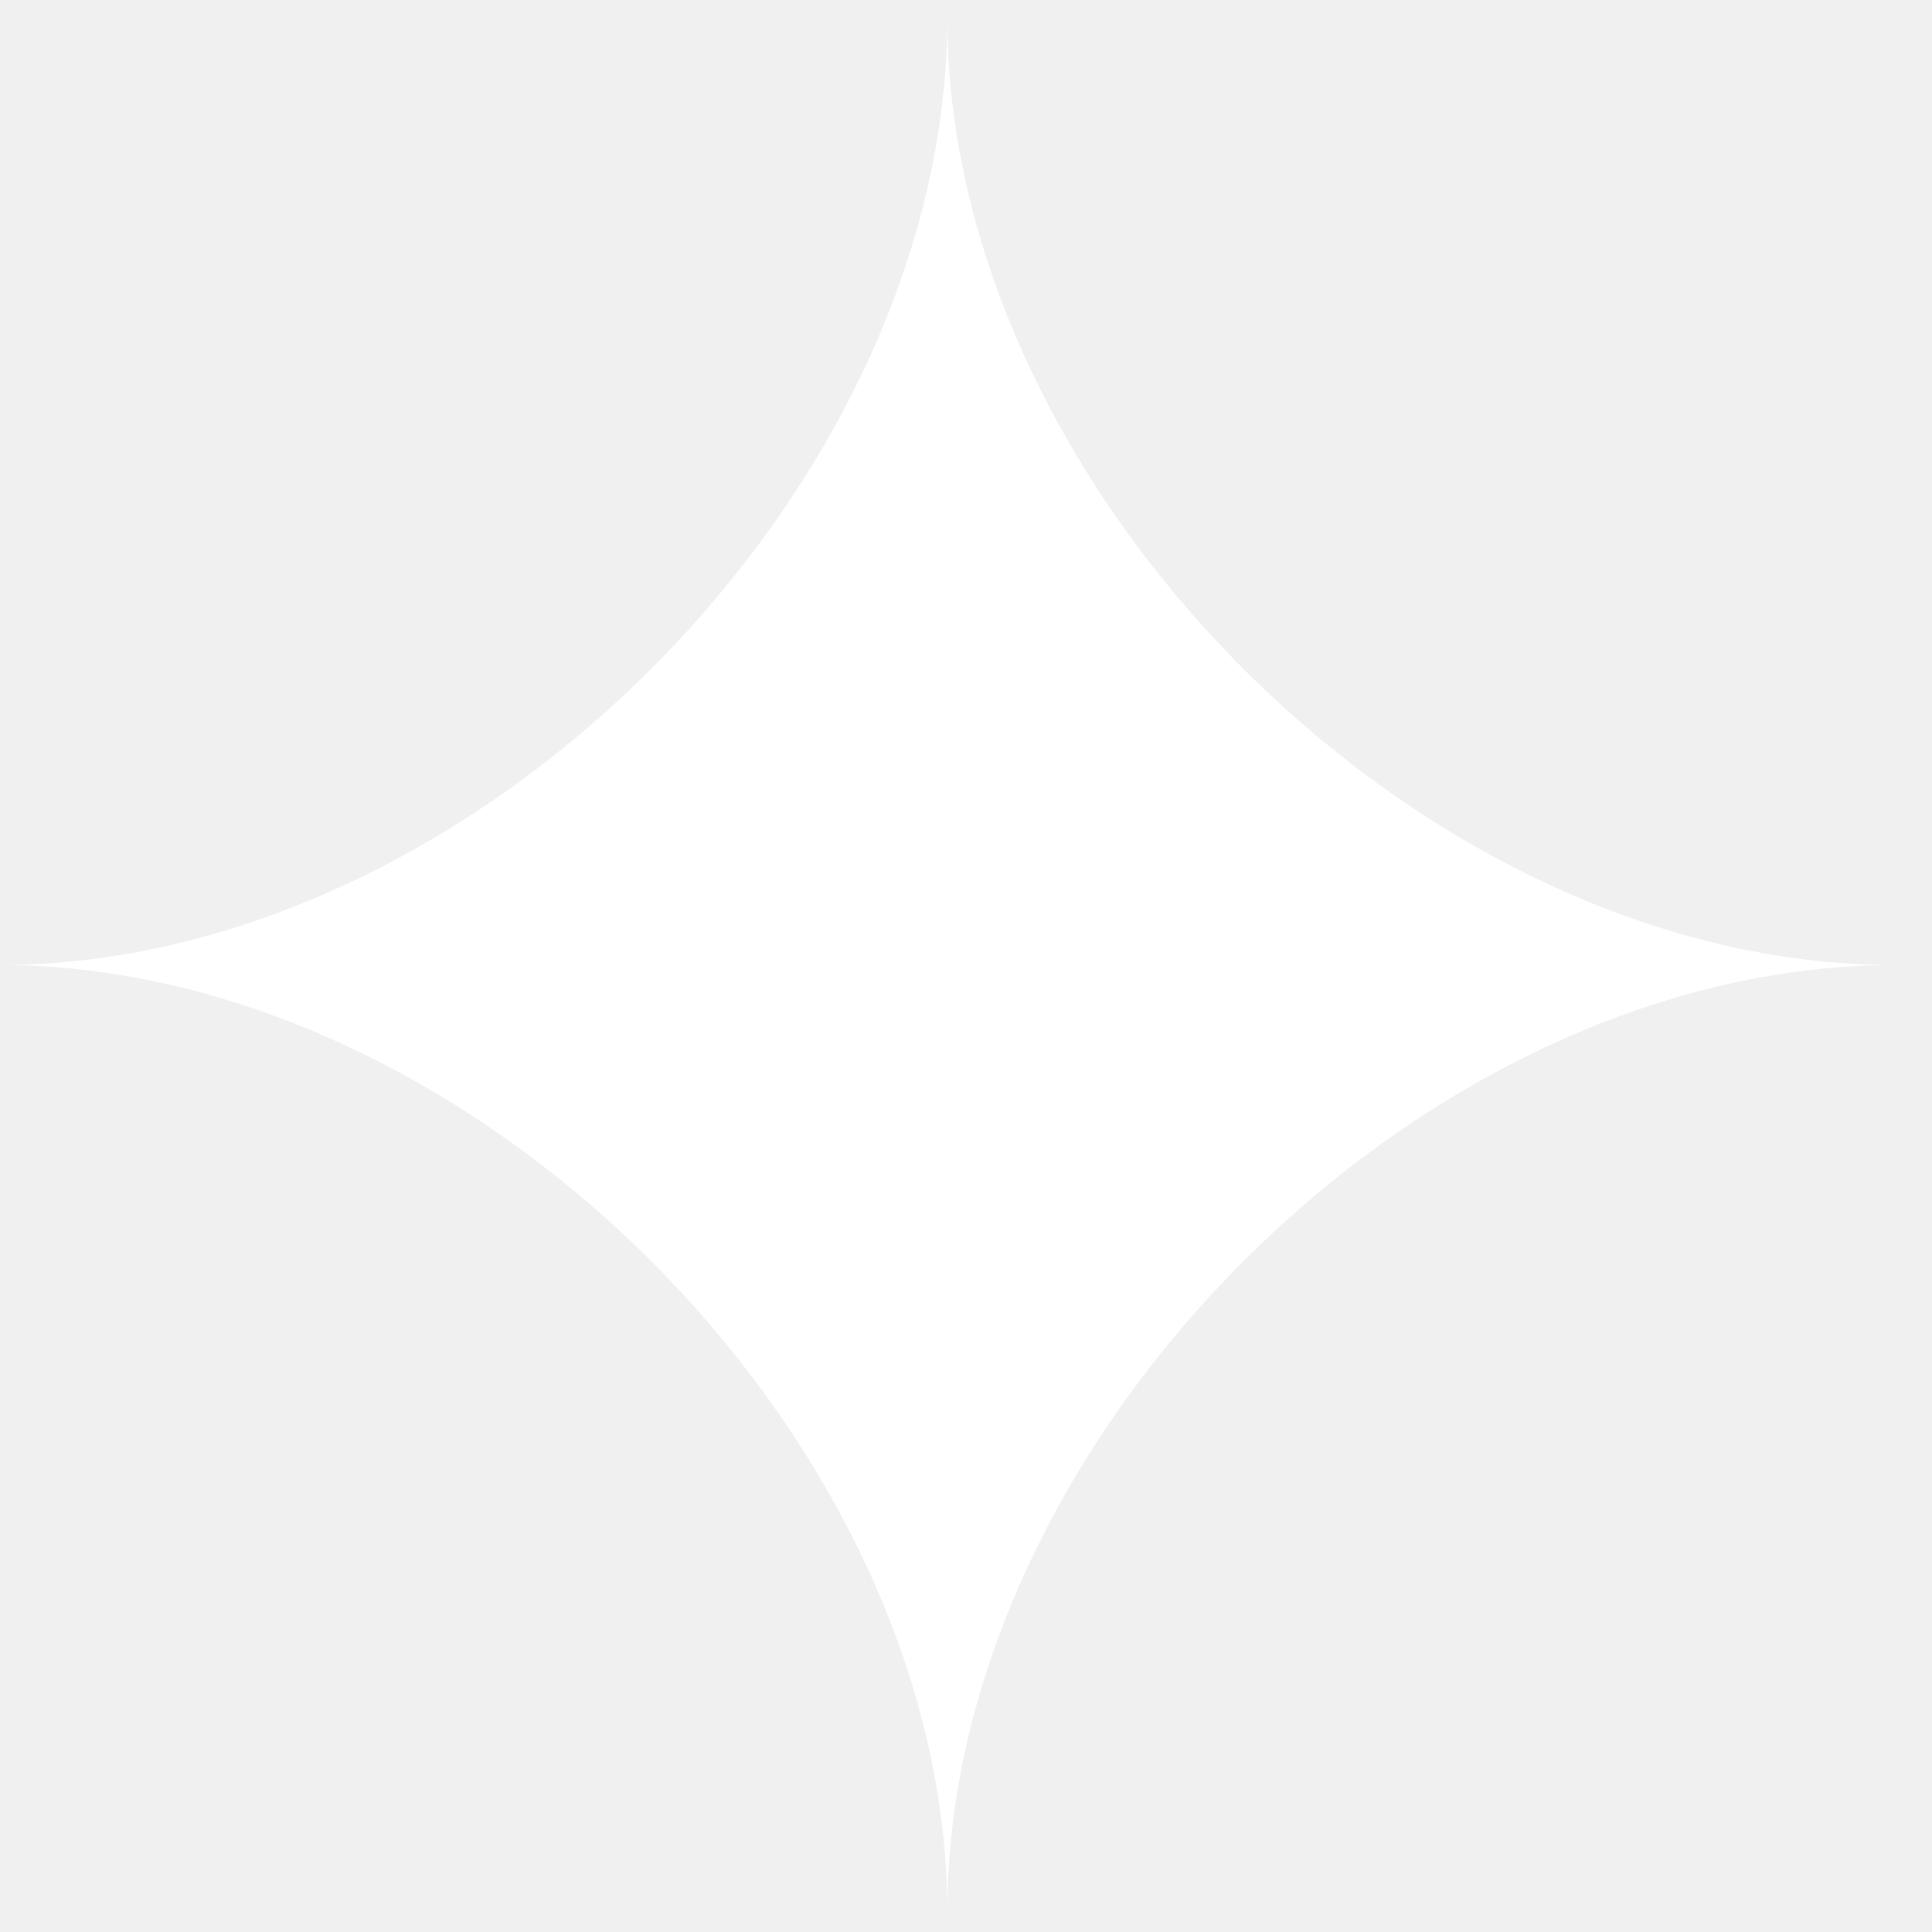
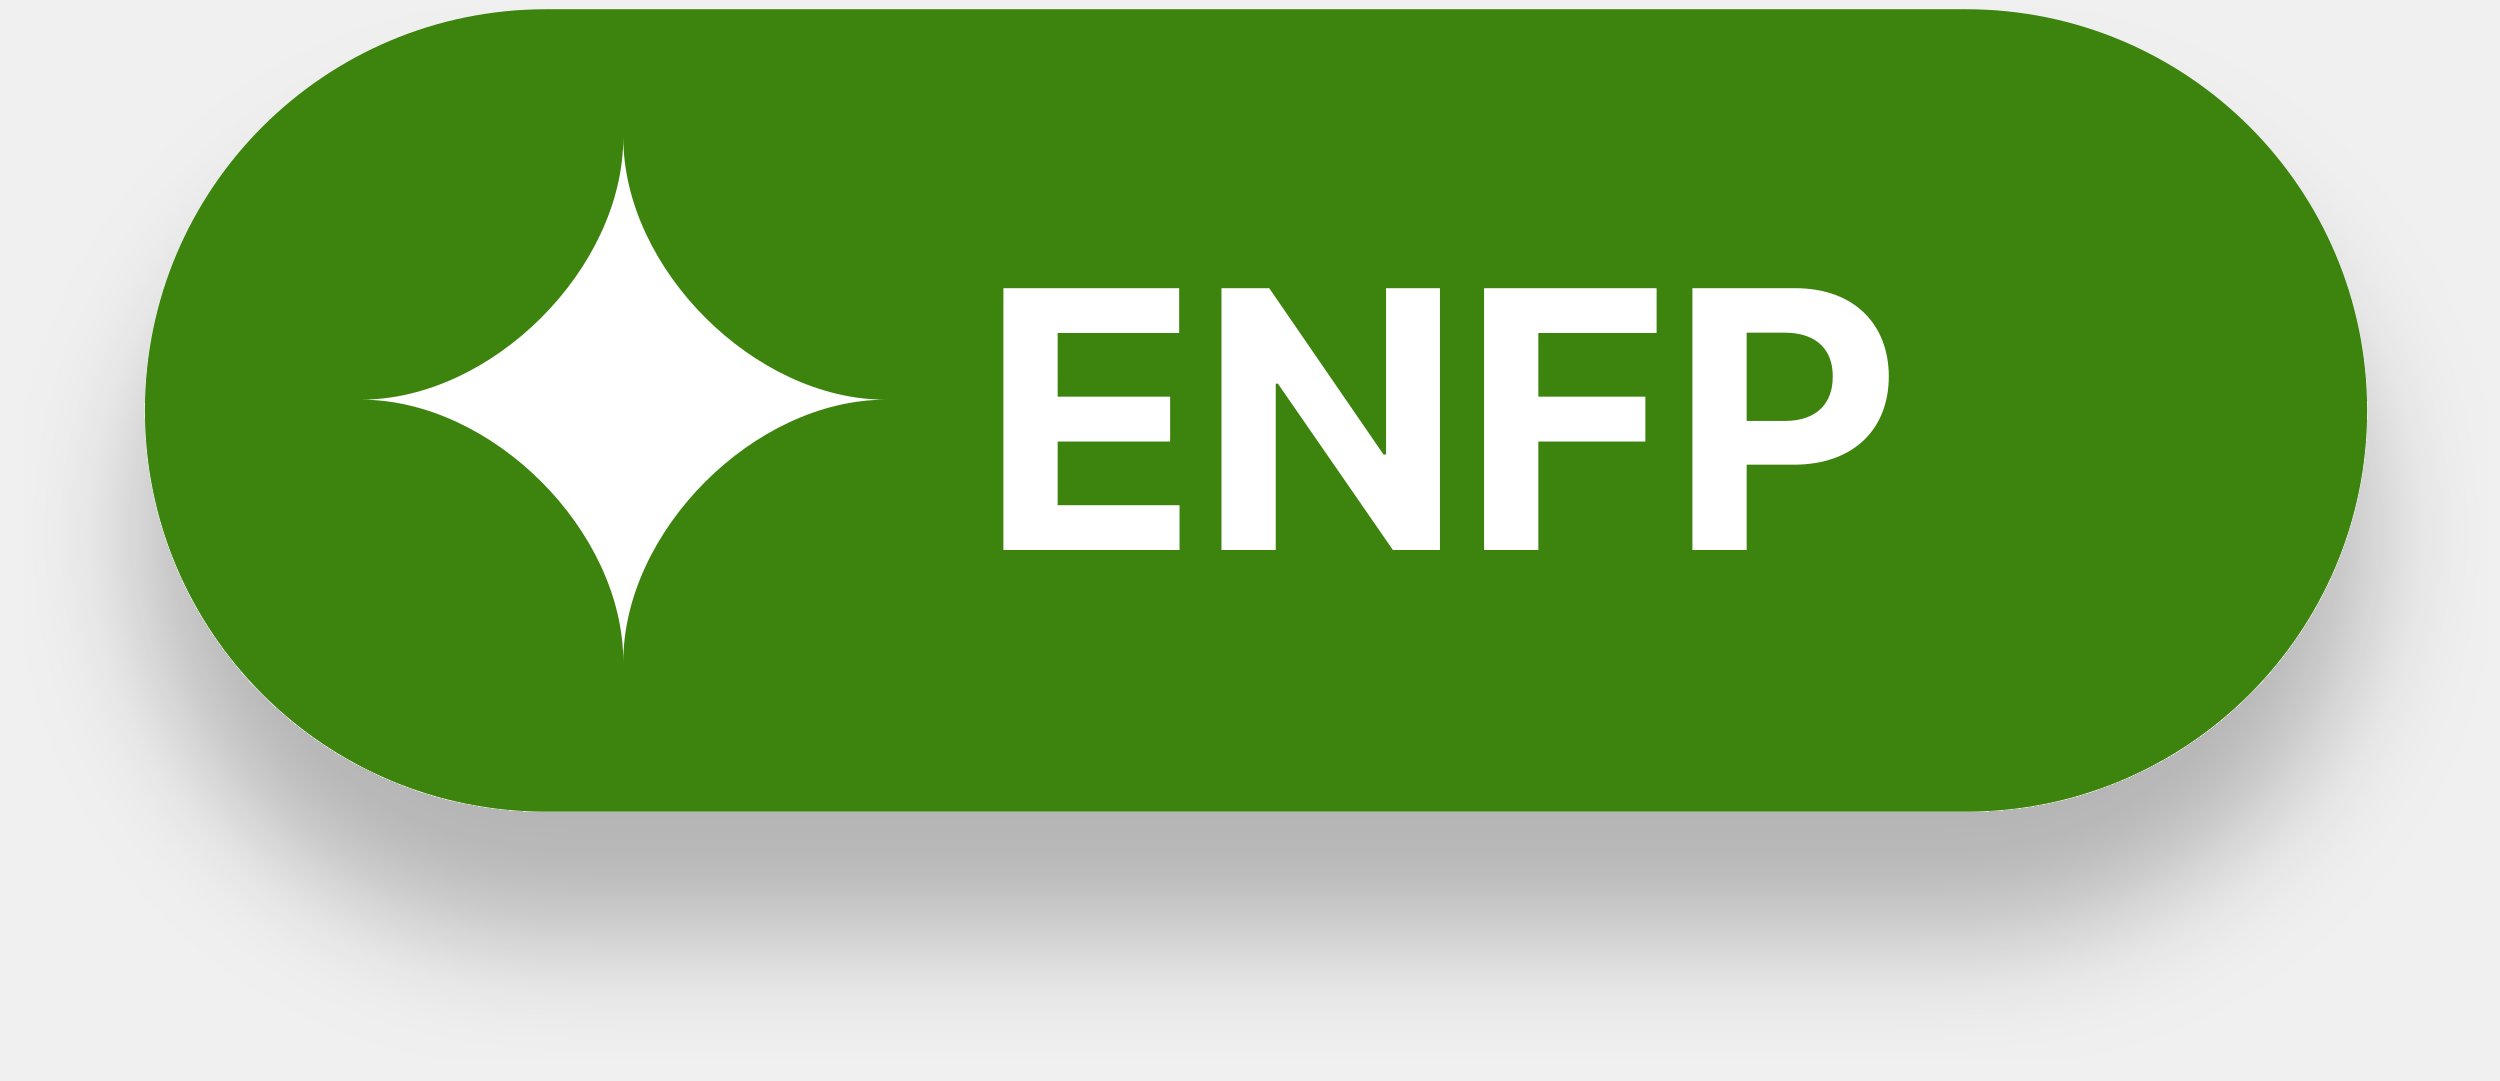
- <svg xmlns="http://www.w3.org/2000/svg" width="35" height="35" viewBox="0 0 35 35" fill="none">
-   <path d="M17.161 0.321C17.161 8.897 8.574 17.482 0 17.482C8.575 17.482 17.161 26.069 17.161 34.643C17.161 26.068 25.747 17.483 34.321 17.483C25.746 17.482 17.161 8.897 17.161 0.321Z" fill="white" />
+ <svg xmlns="http://www.w3.org/2000/svg" width="81" height="35" viewBox="0 0 81 35" fill="none">
+   <g filter="url(#filter0_d_2472_1025)">
+     <path d="M4.695 13.299C4.695 6.119 10.516 0.299 17.695 0.299H63.695C70.875 0.299 76.695 6.119 76.695 13.299C76.695 20.479 70.875 26.299 63.695 26.299H17.695C10.516 26.299 4.695 20.479 4.695 13.299Z" fill="#3C840D" />
+   </g>
+   <path d="M32.51 17.821H38.217V16.368H34.268V14.306H37.912V12.852H34.268V10.79H38.205V9.337H32.51V17.821ZM46.654 9.337H44.908V14.727H44.826L41.123 9.337H39.576V17.821H41.334V12.431H41.404L45.131 17.821H46.654V9.337ZM48.084 17.821H49.842V14.306H53.31V12.852H49.842V10.79H53.674V9.337H48.084V17.821ZM54.834 17.821H56.592V15.056H58.115C60.072 15.056 61.197 13.89 61.197 12.196C61.197 10.526 60.09 9.337 58.162 9.337H54.834V17.821ZM56.592 13.638V10.778H57.834C58.877 10.784 59.387 11.352 59.381 12.196C59.387 13.052 58.877 13.638 57.834 13.638H56.592Z" fill="white" />
+   <path d="M20.195 4.449C20.195 8.697 15.942 12.949 11.695 12.949C15.943 12.949 20.195 17.202 20.195 21.449C20.195 17.202 24.448 12.95 28.695 12.95C24.448 12.949 20.195 8.697 20.195 4.449Z" fill="white" />
+   <defs>
+     <filter id="filter0_d_2472_1025" x="0.695" y="0.299" width="80" height="34" filterUnits="userSpaceOnUse" color-interpolation-filters="sRGB">
+       <feFlood flood-opacity="0" result="BackgroundImageFix" />
+       <feColorMatrix in="SourceAlpha" type="matrix" values="0 0 0 0 0 0 0 0 0 0 0 0 0 0 0 0 0 0 127 0" result="hardAlpha" />
+       <feOffset dy="4" />
+       <feGaussianBlur stdDeviation="2" />
+       <feComposite in2="hardAlpha" operator="out" />
+       <feColorMatrix type="matrix" values="0 0 0 0 0 0 0 0 0 0 0 0 0 0 0 0 0 0 0.25 0" />
+       <feBlend mode="normal" in2="BackgroundImageFix" result="effect1_dropShadow_2472_1025" />
+       <feBlend mode="normal" in="SourceGraphic" in2="effect1_dropShadow_2472_1025" result="shape" />
+     </filter>
+   </defs>
</svg>
